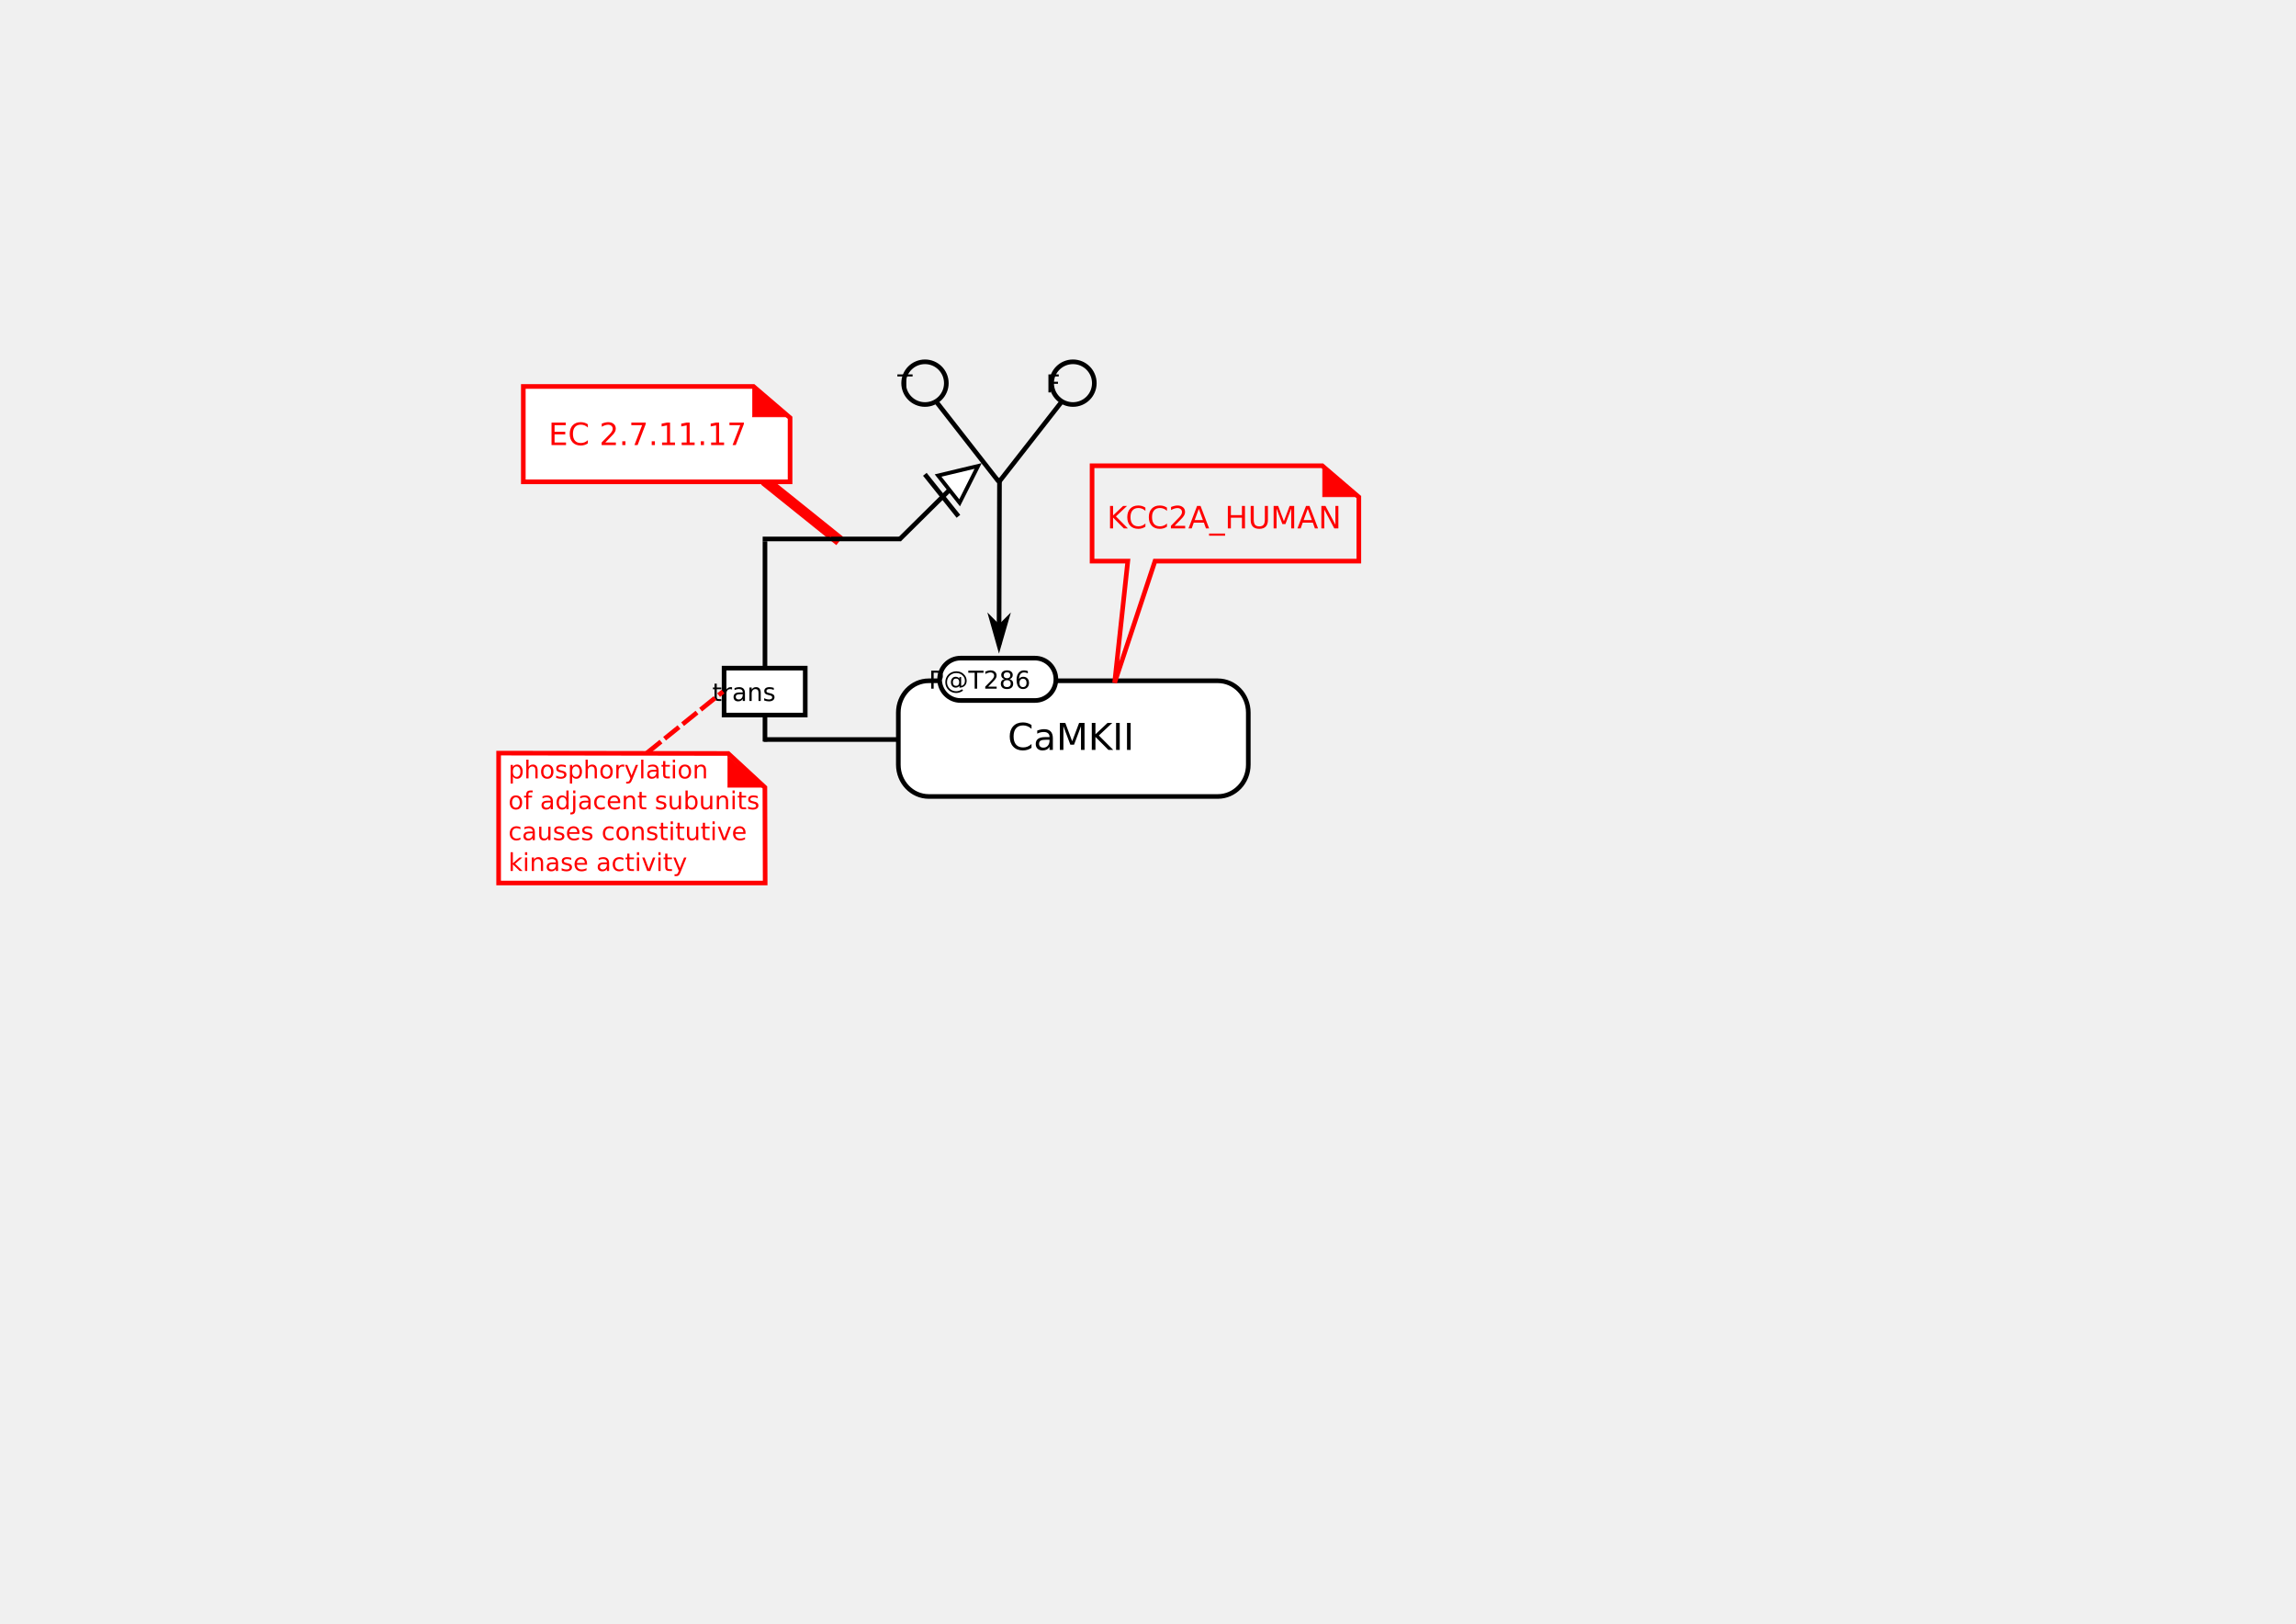
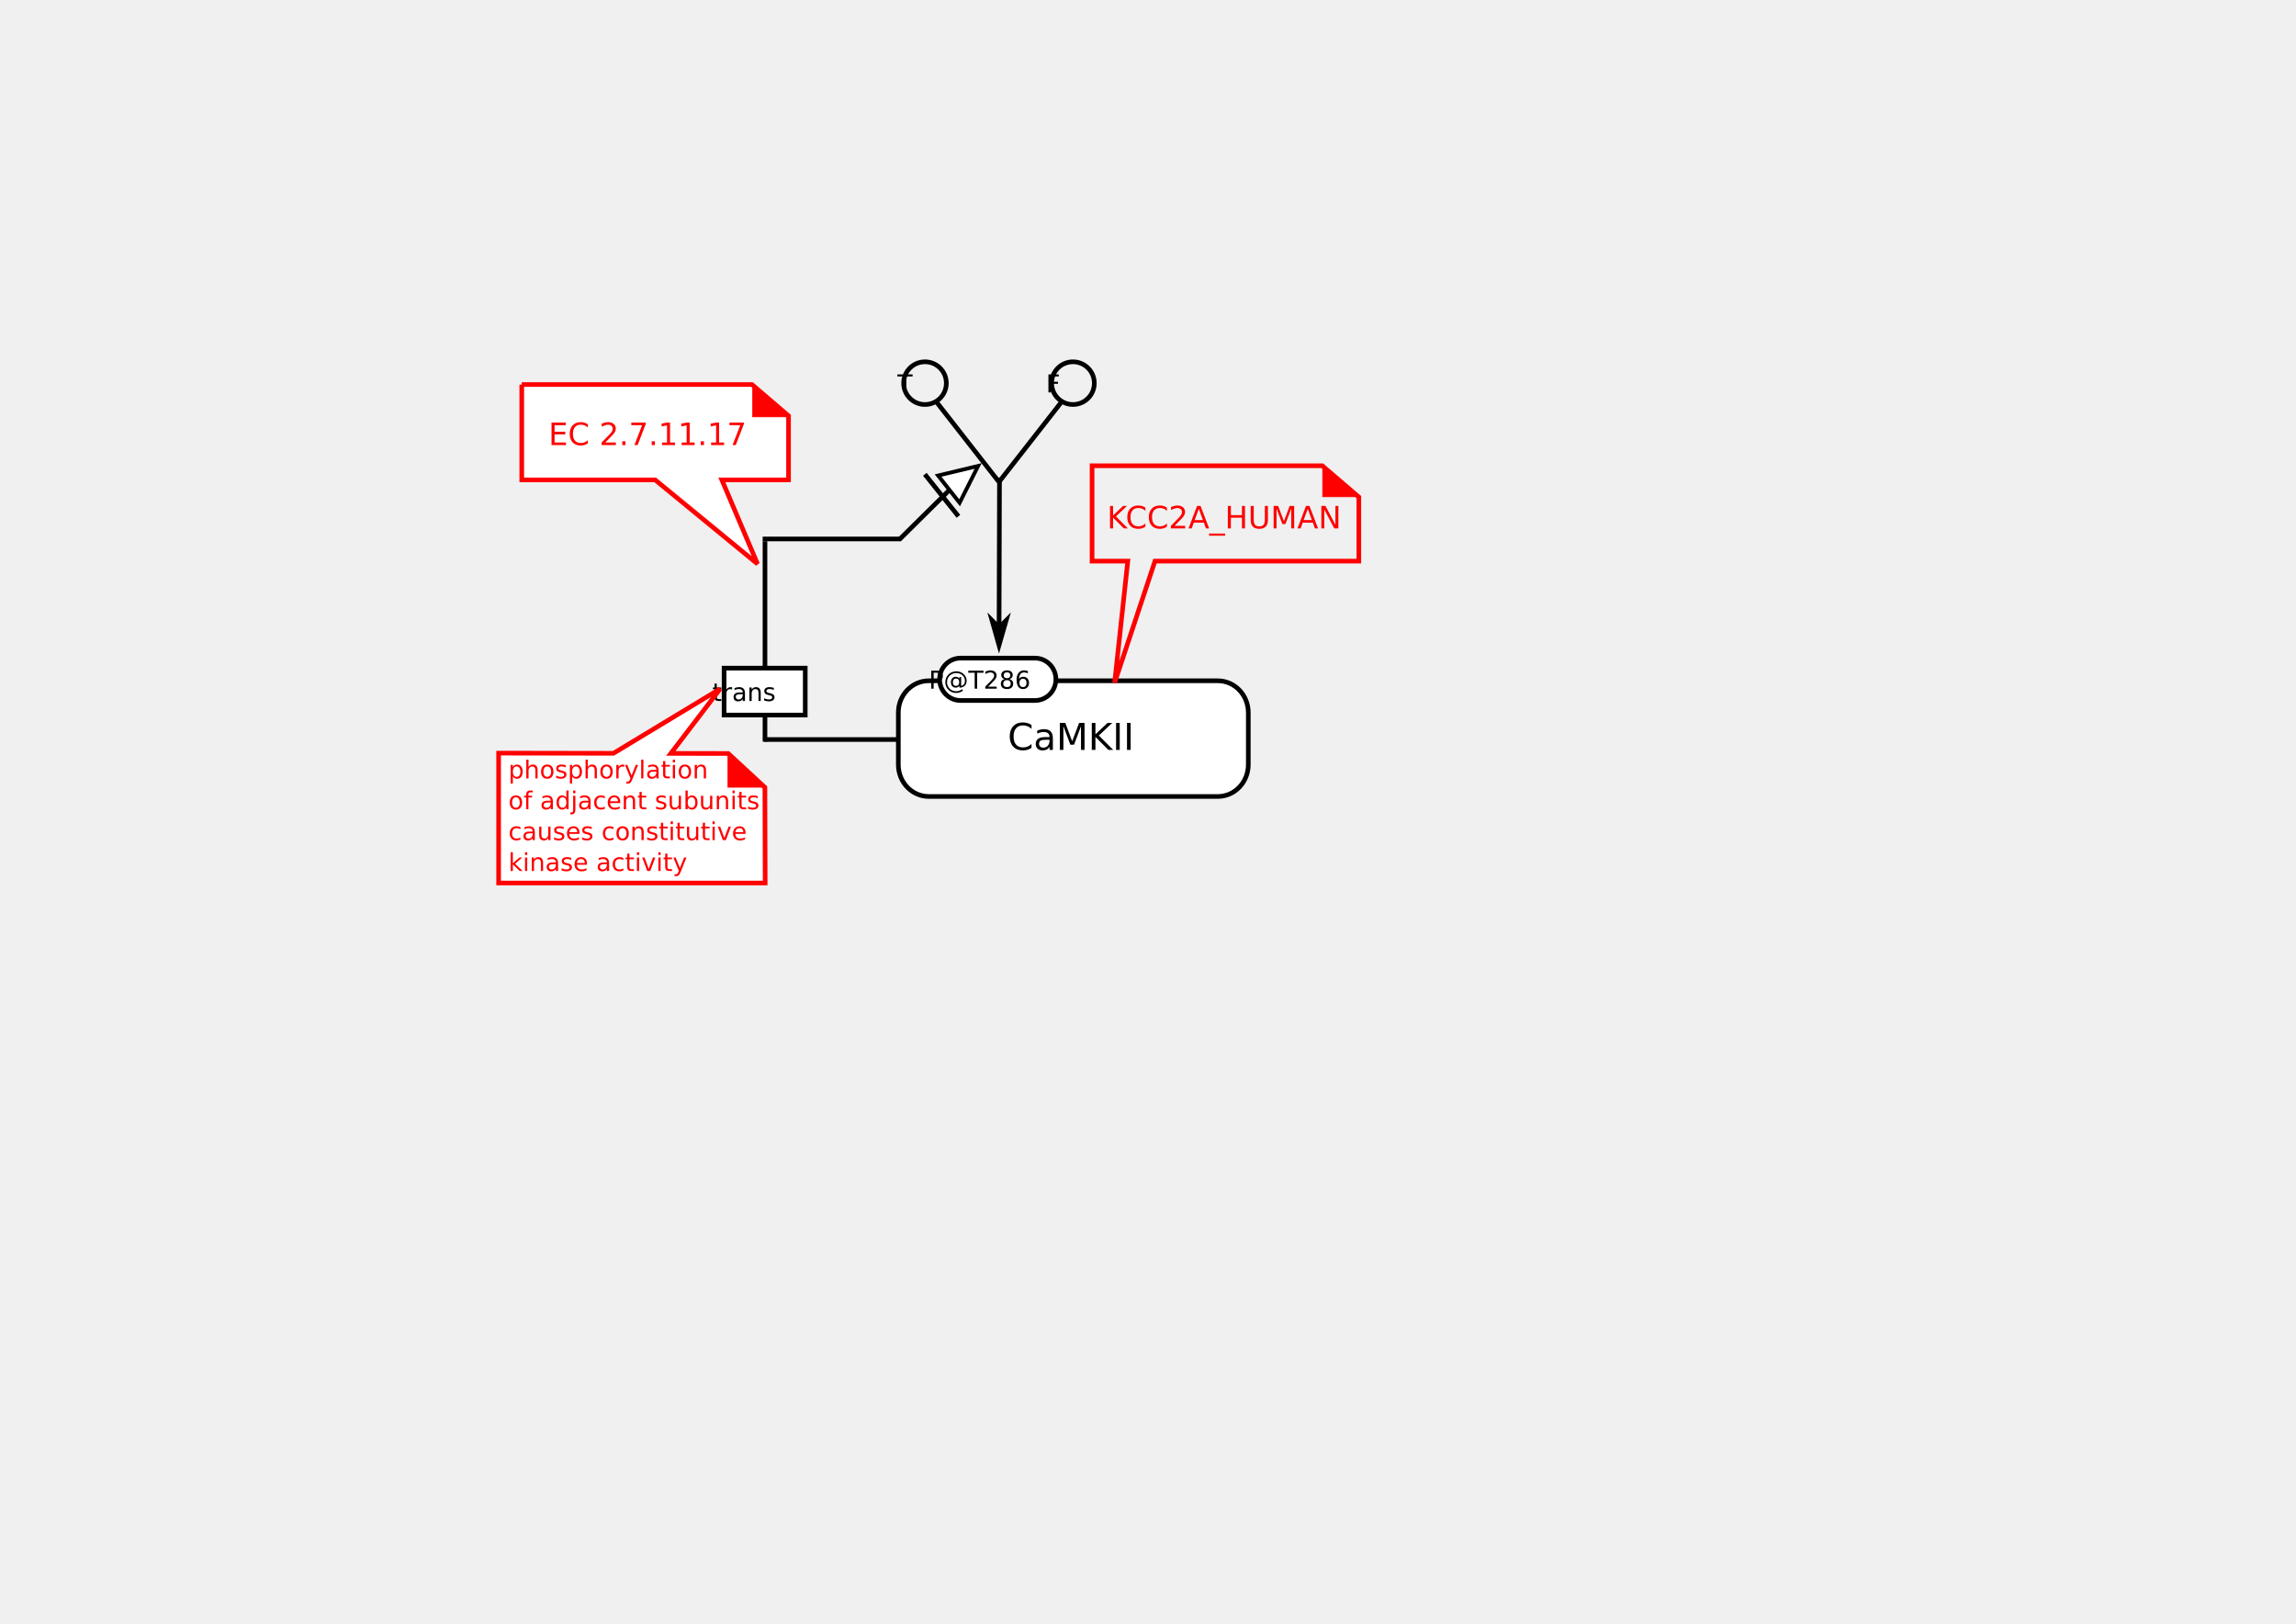
<svg xmlns="http://www.w3.org/2000/svg" width="1488.189" height="1052.362" id="svg2" version="1.0">
  <defs id="defs4">
    <marker style="overflow:visible" id="Arrow1Send" refX="0" refY="0" orient="auto">
      <path transform="matrix(-0.2,0,0,-0.2,-1.2,0)" style="fill-rule:evenodd;stroke:#000000;stroke-width:1pt;marker-start:none" d="M 0,0 L 5,-5 L -12.5,0 L 5,5 L 0,0 z" id="path3269" />
    </marker>
    <marker style="overflow:visible" id="Arrow1Mstart" refX="0" refY="0" orient="auto">
      <path transform="matrix(0.4,0,0,0.4,4,0)" style="fill-rule:evenodd;stroke:#000000;stroke-width:1pt;marker-start:none" d="M 0,0 L 5,-5 L -12.5,0 L 5,5 L 0,0 z" id="path3229" />
    </marker>
    <marker style="overflow:visible" id="Arrow1Mend" refX="0" refY="0" orient="auto">
      <path transform="matrix(-0.4,0,0,-0.4,-4,0)" style="fill-rule:evenodd;stroke:#000000;stroke-width:1pt;marker-start:none" d="M 0,0 L 5,-5 L -12.5,0 L 5,5 L 0,0 z" id="path2972" />
    </marker>
    <marker style="overflow:visible" id="Arrow1Lend" refX="0" refY="0" orient="auto">
      <path transform="matrix(-0.8,0,0,-0.8,-10,0)" style="fill-rule:evenodd;stroke:#000000;stroke-width:1pt;marker-start:none" d="M 0,0 L 5,-5 L -12.5,0 L 5,5 L 0,0 z" id="path2978" />
    </marker>
    <marker style="overflow:visible" id="Arrow1Mendj" refX="0" refY="0" orient="auto">
      <path transform="matrix(-0.4,0,0,-0.4,-4,0)" style="fill:#0000ff;fill-rule:evenodd;stroke:#0000ff;stroke-width:1pt;marker-start:none" d="M 0,0 L 5,-5 L -12.5,0 L 5,5 L 0,0 z" id="path4298" />
    </marker>
    <marker style="overflow:visible" id="Arrow1Mend9" refX="0" refY="0" orient="auto">
      <path transform="matrix(-0.4,0,0,-0.4,-4,0)" style="fill:#0000ff;fill-rule:evenodd;stroke:#0000ff;stroke-width:1pt;marker-start:none" d="M 0,0 L 5,-5 L -12.5,0 L 5,5 L 0,0 z" id="path4711" />
    </marker>
    <marker style="overflow:visible" id="Arrow1Mend6" refX="0" refY="0" orient="auto">
      <path transform="matrix(-0.4,0,0,-0.4,-4,0)" style="fill:#ff0000;fill-rule:evenodd;stroke:#ff0000;stroke-width:1pt;marker-start:none" d="M 0,0 L 5,-5 L -12.5,0 L 5,5 L 0,0 z" id="path5128" />
    </marker>
    <marker style="overflow:visible" id="Arrow1Mendv" refX="0" refY="0" orient="auto">
      <path transform="matrix(-0.4,0,0,-0.4,-4,0)" style="fill:#ff0000;fill-rule:evenodd;stroke:#ff0000;stroke-width:1pt;marker-start:none" d="M 0,0 L 5,-5 L -12.5,0 L 5,5 L 0,0 z" id="path5131" />
    </marker>
    <marker style="overflow:visible" id="Arrow1Mend9p" refX="0" refY="0" orient="auto">
      <path transform="matrix(-0.4,0,0,-0.4,-4,0)" style="fill:#ff0000;fill-rule:evenodd;stroke:#ff0000;stroke-width:1pt;marker-start:none" d="M 0,0 L 5,-5 L -12.5,0 L 5,5 L 0,0 z" id="path6623" />
    </marker>
    <marker style="overflow:visible" id="Arrow1Mend8" refX="0" refY="0" orient="auto">
      <path transform="matrix(-0.4,0,0,-0.4,-4,0)" style="fill:#0000ff;fill-rule:evenodd;stroke:#0000ff;stroke-width:1pt;marker-start:none" d="M 0,0 L 5,-5 L -12.5,0 L 5,5 L 0,0 z" id="path7088" />
    </marker>
    <marker style="overflow:visible" id="Arrow1Mendn" refX="0" refY="0" orient="auto">
      <path transform="matrix(-0.4,0,0,-0.4,-4,0)" style="fill:#0000ff;fill-rule:evenodd;stroke:#0000ff;stroke-width:1pt;marker-start:none" d="M 0,0 L 5,-5 L -12.5,0 L 5,5 L 0,0 z" id="path7091" />
    </marker>
    <marker style="overflow:visible" id="Arrow1MstartM" refX="0" refY="0" orient="auto">
      <path transform="matrix(0.4,0,0,0.4,4,0)" style="marker-start:none;stroke:#0000ff;stroke-width:1pt;fill:#0000ff;fill-rule:evenodd" d="M 0,0 L 5,-5 L -12.5,0 L 5,5 L 0,0 z" id="path7576" />
    </marker>
    <marker style="overflow:visible" id="Arrow1Mend6s" refX="0" refY="0" orient="auto">
      <path transform="matrix(-0.4,0,0,-0.4,-4,0)" style="marker-start:none;stroke:#0000ff;stroke-width:1pt;fill:#0000ff;fill-rule:evenodd" d="M 0,0 L 5,-5 L -12.5,0 L 5,5 L 0,0 z" id="path7579" />
    </marker>
    <marker style="overflow:visible" id="Arrow1Mend1" refX="0" refY="0" orient="auto">
      <path transform="matrix(-0.4,0,0,-0.4,-4,0)" style="marker-start:none;stroke:#0000ff;stroke-width:1pt;fill:#0000ff;fill-rule:evenodd" d="M 0,0 L 5,-5 L -12.5,0 L 5,5 L 0,0 z" id="path8060" />
    </marker>
    <marker style="overflow:visible" id="Arrow1Mendj3" refX="0" refY="0" orient="auto">
      <path transform="matrix(-0.4,0,0,-0.4,-4,0)" style="stroke-width:1pt;marker-start:none;stroke:#000000;fill-rule:evenodd;fill:#000000" d="M 0,0 L 5,-5 L -12.5,0 L 5,5 L 0,0 z" id="path8823" />
    </marker>
    <marker style="overflow:visible" id="Arrow1Mend94" refX="0" refY="0" orient="auto">
      <path transform="matrix(-0.4,0,0,-0.4,-4,0)" style="stroke-width:1pt;marker-start:none;stroke:#000000;fill-rule:evenodd;fill:#000000" d="M 0,0 L 5,-5 L -12.5,0 L 5,5 L 0,0 z" id="path9324" />
    </marker>
    <marker style="overflow:visible" id="Arrow1Mend68" refX="0" refY="0" orient="auto">
      <path transform="matrix(-0.4,0,0,-0.4,-4,0)" style="stroke-width:1pt;marker-start:none;stroke:#000000;fill-rule:evenodd;fill:#000000" d="M 0,0 L 5,-5 L -12.5,0 L 5,5 L 0,0 z" id="path9829" />
    </marker>
    <marker style="overflow:visible" id="Arrow1MendvX" refX="0" refY="0" orient="auto">
      <path transform="matrix(-0.4,0,0,-0.4,-4,0)" style="stroke-width:1pt;marker-start:none;stroke:#000000;fill-rule:evenodd;fill:#000000" d="M 0,0 L 5,-5 L -12.5,0 L 5,5 L 0,0 z" id="path9832" />
    </marker>
    <marker style="overflow:visible" id="Arrow1Mendne" refX="0" refY="0" orient="auto">
      <path transform="matrix(-0.4,0,0,-0.4,-4,0)" style="stroke-width:1pt;marker-start:none;stroke:#000000;fill-rule:evenodd;fill:#000000" d="M 0,0 L 5,-5 L -12.5,0 L 5,5 L 0,0 z" id="path9835" />
    </marker>
    <marker style="overflow:visible" id="Arrow1Mend9pS" refX="0" refY="0" orient="auto">
      <path transform="matrix(-0.4,0,0,-0.4,-4,0)" style="stroke-width:1pt;marker-start:none;stroke:#000000;fill-rule:evenodd;fill:#000000" d="M 0,0 L 5,-5 L -12.5,0 L 5,5 L 0,0 z" id="path10352" />
    </marker>
    <marker style="overflow:visible" id="Arrow1Mend1a" refX="0" refY="0" orient="auto">
      <path transform="matrix(-0.4,0,0,-0.4,-4,0)" style="fill-rule:evenodd;marker-start:none;stroke:#000000;stroke-width:1pt;fill:#000000" d="M 0,0 L 5,-5 L -12.5,0 L 5,5 L 0,0 z" id="path10873" />
    </marker>
    <marker style="overflow:visible" id="Arrow1MstartMO" refX="0" refY="0" orient="auto">
      <path transform="matrix(0.4,0,0,0.4,4,0)" style="fill-rule:evenodd;marker-start:none;stroke:#000000;stroke-width:1pt;fill:#000000" d="M 0,0 L 5,-5 L -12.5,0 L 5,5 L 0,0 z" id="path11398" />
    </marker>
    <marker style="overflow:visible" id="Arrow1Mend6sg" refX="0" refY="0" orient="auto">
      <path transform="matrix(-0.4,0,0,-0.4,-4,0)" style="fill-rule:evenodd;marker-start:none;stroke:#000000;stroke-width:1pt;fill:#000000" d="M 0,0 L 5,-5 L -12.5,0 L 5,5 L 0,0 z" id="path11401" />
    </marker>
    <marker style="overflow:visible" id="Arrow1Mend80" refX="0" refY="0" orient="auto">
      <path transform="matrix(-0.4,0,0,-0.4,-4,0)" style="stroke-width:1pt;marker-start:none;stroke:#000000;fill-rule:evenodd;fill:#000000" d="M 0,0 L 5,-5 L -12.5,0 L 5,5 L 0,0 z" id="path11404" />
    </marker>
    <marker style="overflow:visible" id="Arrow1Mendv9" refX="0" refY="0" orient="auto">
      <path transform="matrix(-0.4,0,0,-0.4,-4,0)" style="stroke-width:1pt;marker-start:none;stroke:#000000;fill-rule:evenodd;fill:#000000" d="M 0,0 L 5,-5 L -12.5,0 L 5,5 L 0,0 z" id="path11941" />
    </marker>
    <marker style="overflow:visible" id="Arrow1MendvK" refX="0" refY="0" orient="auto">
      <path transform="matrix(-0.4,0,0,-0.4,-4,0)" style="stroke-width:1pt;marker-start:none;stroke:#000000;fill-rule:evenodd;fill:#000000" d="M 0,0 L 5,-5 L -12.5,0 L 5,5 L 0,0 z" id="path11944" />
    </marker>
  </defs>
  <g style="opacity:1" id="layer2">
-     <path style="fill:none;fill-opacity:0.75;fill-rule:evenodd;stroke:#ff0000;stroke-width:7;stroke-linecap:butt;stroke-linejoin:miter;stroke-miterlimit:4;stroke-dasharray:none;stroke-opacity:1" d="M 495.493,311.361 L 544.264,350.542" id="path3615" />
    <rect rx="19.731" ry="20.619" y="441.189" x="582.269" height="74.972" width="226.833" id="rect13329" style="opacity:1;fill:#ffffff;fill-opacity:1;fill-rule:nonzero;stroke:#000000;stroke-width:3;stroke-miterlimit:4;stroke-dasharray:none;stroke-opacity:1" />
    <text id="text13331" y="485.983" x="703.705" style="font-size:12px;font-style:normal;font-weight:normal;opacity:1;fill:#000000;fill-opacity:1;stroke:#000000;stroke-width:1px;stroke-linecap:butt;stroke-linejoin:miter;stroke-opacity:1;font-family:Bitstream Vera Sans" xml:space="preserve">
      <tspan id="tspan13333" style="font-size:24px;font-weight:normal;text-align:center;text-anchor:middle;stroke:none;stroke-opacity:1" y="485.983" x="703.705">CaMKII</tspan>
    </text>
    <rect style="opacity:1;fill:#ffffff;fill-opacity:1;fill-rule:nonzero;stroke:#000000;stroke-width:3;stroke-miterlimit:4;stroke-dasharray:none;stroke-opacity:1" id="rect2445" width="75.374" height="27.458" x="609.02" y="426.499" ry="13.891" rx="13.559" />
    <text xml:space="preserve" style="font-size:16px;font-style:normal;font-weight:normal;opacity:1;fill:#000000;fill-opacity:1;stroke:#000000;stroke-width:1px;stroke-linecap:butt;stroke-linejoin:miter;stroke-opacity:1;font-family:Bitstream Vera Sans" x="647.705" y="446.31" id="text2447">
      <tspan x="647.705" y="446.31" style="font-size:16px;font-weight:normal;text-align:center;text-anchor:middle;stroke:none;stroke-opacity:1" id="tspan2449">P@T286</tspan>
    </text>
    <path style="fill:none;fill-opacity:0.75;fill-rule:evenodd;stroke:#000000;stroke-width:3;stroke-linecap:butt;stroke-linejoin:miter;marker-end:url(#Arrow1Mend);stroke-miterlimit:4;stroke-dasharray:none;stroke-opacity:1" d="M 647.839,309.634 L 647.53,417.653" id="path4676" />
    <path transform="translate(208.226,76.38276)" d="M 501.077,171.925 A 13.84,13.84 0 1 1 473.397,171.925 A 13.84,13.84 0 1 1 501.077,171.925 z" id="path4690" style="opacity:1;fill:none;fill-opacity:1;fill-rule:nonzero;stroke:#000000;stroke-width:3;stroke-miterlimit:4;stroke-dasharray:none;stroke-dashoffset:0;stroke-opacity:1" />
    <path style="fill:none;fill-opacity:0.75;fill-rule:evenodd;stroke:#000000;stroke-width:3;stroke-linecap:butt;stroke-linejoin:miter;stroke-miterlimit:4;stroke-dasharray:none;stroke-dashoffset:0;stroke-opacity:1" d="M 647.702,312.087 L 688.749,259.559" id="path4692" />
    <text id="text4694" y="254.31" x="599.288" style="font-size:16px;font-style:normal;font-weight:normal;opacity:1;fill:#000000;fill-opacity:1;stroke:#000000;stroke-width:1px;stroke-linecap:butt;stroke-linejoin:miter;stroke-opacity:1;font-family:Bitstream Vera Sans" xml:space="preserve">
      <tspan id="tspan4696" style="font-size:16px;font-weight:normal;text-align:center;text-anchor:middle;fill:#000000;fill-opacity:1;stroke:none;stroke-opacity:1" y="254.31" x="599.288">T</tspan>
    </text>
    <path style="opacity:1;fill:none;fill-opacity:1;fill-rule:nonzero;stroke:#000000;stroke-width:3;stroke-miterlimit:4;stroke-dasharray:none;stroke-dashoffset:0;stroke-opacity:1" id="path4698" d="M 501.077,171.925 A 13.84,13.84 0 1 1 473.397,171.925 A 13.84,13.84 0 1 1 501.077,171.925 z" transform="matrix(-1,0,0,1,1086.779,76.38276)" />
    <path id="path4700" d="M 647.303,312.087 L 606.256,259.559" style="fill:none;fill-opacity:0.75;fill-rule:evenodd;stroke:#000000;stroke-width:3;stroke-linecap:butt;stroke-linejoin:miter;stroke-miterlimit:4;stroke-dasharray:none;stroke-dashoffset:0;stroke-opacity:1" />
    <path id="path4706" d="M 582.914,349.669 L 619.046,313.941" style="fill:none;fill-opacity:0.75;fill-rule:evenodd;stroke:#000000;stroke-width:3;stroke-linecap:butt;stroke-linejoin:miter;stroke-miterlimit:4;stroke-dasharray:none;stroke-dashoffset:0;stroke-opacity:1" />
    <path id="path4708" d="M 633.982,301.971 L 608.031,308.168 L 621.983,325.843 L 633.982,301.971 z" style="fill:#ffffff;fill-opacity:1;fill-rule:evenodd;stroke:#000000;stroke-width:2.492;stroke-linecap:butt;stroke-linejoin:miter;stroke-miterlimit:4;stroke-dasharray:none;stroke-opacity:1" />
    <path id="path4149" d="M 621.219,334.592 L 599.459,307.376 L 621.219,334.592 z" style="fill:#ffffff;fill-opacity:1;fill-rule:evenodd;stroke:#000000;stroke-width:3;stroke-linecap:butt;stroke-linejoin:miter;stroke-miterlimit:4;stroke-dasharray:none;stroke-opacity:1" />
    <path id="path3984" d="M 495.832,480.571 L 495.832,350.768" style="fill:none;fill-opacity:0.75;fill-rule:evenodd;stroke:#000000;stroke-width:3;stroke-linecap:butt;stroke-linejoin:miter;stroke-miterlimit:4;stroke-dasharray:none;stroke-dashoffset:0;stroke-opacity:1" />
    <text id="text4135" y="353.401" x="472.829" style="font-size:12px;font-style:normal;font-variant:normal;font-weight:normal;font-stretch:normal;fill:#000000;fill-opacity:1;stroke:#000000;stroke-width:1px;stroke-linecap:butt;stroke-linejoin:miter;stroke-opacity:1;font-family:cmex10;-inkscape-font-specification:cmex10" xml:space="preserve">
      <tspan y="353.401" x="472.829" id="tspan4137" />
    </text>
    <rect rx="0" ry="10.925" y="432.987" x="469.326" height="30.415" width="52.608" id="rect3368" style="opacity:1;fill:#ffffff;fill-opacity:1;fill-rule:nonzero;stroke:#000000;stroke-width:3;stroke-miterlimit:4;stroke-dasharray:none;stroke-opacity:1" />
    <text id="text3370" y="454.277" x="494.924" style="font-size:16px;font-style:normal;font-weight:normal;opacity:1;fill:#000000;fill-opacity:1;stroke:#000000;stroke-width:1px;stroke-linecap:butt;stroke-linejoin:miter;stroke-opacity:1;font-family:Bitstream Vera Sans" xml:space="preserve">
      <tspan id="tspan3372" style="font-size:16px;font-weight:normal;text-align:center;text-anchor:middle;fill:#000000;fill-opacity:1;stroke:none;stroke-opacity:1" y="454.277" x="494.924">trans</tspan>
    </text>
    <path style="fill:none;fill-opacity:0.75;fill-rule:evenodd;stroke:#000000;stroke-width:3;stroke-linecap:butt;stroke-linejoin:miter;stroke-miterlimit:4;stroke-dasharray:none;stroke-dashoffset:0;stroke-opacity:1" d="M 495.03,479.251 L 583.024,479.251" id="path3611" />
    <path id="path3619" d="M 494.331,349.275 L 584.02,349.275" style="fill:none;fill-opacity:0.75;fill-rule:evenodd;stroke:#000000;stroke-width:3;stroke-linecap:butt;stroke-linejoin:miter;stroke-miterlimit:4;stroke-dasharray:none;stroke-dashoffset:0;stroke-opacity:1" />
    <text id="text5523" y="287.625" x="452.314" style="font-size:12px;font-style:normal;font-variant:normal;font-weight:normal;font-stretch:normal;fill:#000000;fill-opacity:1;stroke:#000000;stroke-width:1px;stroke-linecap:butt;stroke-linejoin:miter;stroke-opacity:1;font-family:Courier;-inkscape-font-specification:Courier" xml:space="preserve">
      <tspan y="287.625" x="452.314" id="tspan5525" />
    </text>
    <text xml:space="preserve" style="font-size:16px;font-style:normal;font-weight:normal;opacity:1;fill:#000000;fill-opacity:1;stroke:#000000;stroke-width:1px;stroke-linecap:butt;stroke-linejoin:miter;stroke-opacity:1;font-family:Bitstream Vera Sans" x="695.288" y="254.31" id="text2665">
      <tspan x="695.288" y="254.31" style="font-size:16px;font-weight:normal;text-align:center;text-anchor:middle;fill:#000000;fill-opacity:1;stroke:none;stroke-opacity:1" id="tspan2667">F</tspan>
    </text>
    <path style="opacity:1;fill:none;fill-opacity:1;fill-rule:nonzero;stroke:#ff0000;stroke-width:3;stroke-miterlimit:4;stroke-dasharray:none;stroke-opacity:1" d="M 707.844,301.844 L 707.844,363.625 L 731,363.625 L 722.469,442.438 L 748.625,363.625 L 880.75,363.625 L 880.75,322.125 L 857.062,301.844 L 707.844,301.844 z" id="rect2872" />
    <text xml:space="preserve" style="font-size:20px;font-style:normal;font-weight:normal;fill:#000000;fill-opacity:1;stroke:none;stroke-width:1px;stroke-linecap:butt;stroke-linejoin:miter;stroke-opacity:1;font-family:Bitstream Vera Sans" x="717.516" y="342.441" id="text2890">
      <tspan id="tspan2892" x="717.516" y="342.441" style="font-size:20px;fill:#ff0000;fill-opacity:1">KCC2A_HUMAN</tspan>
    </text>
    <path style="fill:#ff0000;fill-opacity:1;fill-rule:evenodd;stroke:#ff0000;stroke-width:0.382px;stroke-linecap:butt;stroke-linejoin:miter;stroke-opacity:1" d="M 857.26,301.836 L 857.26,321.973 L 880.723,321.973 L 857.26,301.836 z" id="path2400" />
-     <path id="path3613" d="M 339.193,250.463 L 339.193,312.244 L 495.973,312.244 L 539.229,346.942 L 495.696,312.244 L 512.1,312.244 L 512.1,270.744 L 488.412,250.463 L 339.193,250.463 z" style="opacity:1;fill:#ffffff;fill-opacity:1;fill-rule:nonzero;stroke:#ff0000;stroke-width:3;stroke-miterlimit:4;stroke-dasharray:none;stroke-opacity:1" />
+     <path id="path3613" d="m 338.193,249.208 0,61.781 86.453,0 66.353,54.466 -23.127,-54.466 43.227,0 0,-41.5 -23.688,-20.281 -149.219,0 z" style="fill:#ffffff;fill-opacity:1;fill-rule:nonzero;stroke:#ff0000;stroke-width:3;stroke-miterlimit:4;stroke-opacity:1;stroke-dasharray:none" />
    <path id="path3617" d="M 487.719,250.049 L 487.719,270.186 L 511.181,270.186 L 487.719,250.049 z" style="fill:#ff0000;fill-opacity:1;fill-rule:evenodd;stroke:#ff0000;stroke-width:0.382px;stroke-linecap:butt;stroke-linejoin:miter;stroke-opacity:1" />
    <text id="text3619" y="288.441" x="355.516" style="font-size:20px;font-style:normal;font-weight:normal;fill:#000000;fill-opacity:1;stroke:none;stroke-width:1px;stroke-linecap:butt;stroke-linejoin:miter;stroke-opacity:1;font-family:Bitstream Vera Sans" xml:space="preserve">
      <tspan style="font-size:20px;fill:#ff0000;fill-opacity:1" y="288.441" x="355.516" id="tspan3621">EC 2.7.11.17</tspan>
    </text>
-     <path style="opacity:1;fill:#ffffff;fill-opacity:1;fill-rule:nonzero;stroke:#ff0000;stroke-width:3;stroke-miterlimit:4;stroke-dasharray:none;stroke-opacity:1" d="M 323.193,488.061 L 323.193,572.244 L 495.956,572.244 L 495.777,510.261 L 472.024,488.309 L 323.193,488.061 z" id="path3623" />
+     <path style="opacity:1;fill:#ffffff;fill-opacity:1;fill-rule:nonzero;stroke:#ff0000;stroke-width:3;stroke-miterlimit:4;stroke-dasharray:none;stroke-opacity:1" d="m 323.193,488.061 0,84.183 172.763,0 -0.179,-61.983 -23.753,-21.951 -37.208,-0.062 31.972,-41.853 -69.179,41.791 -74.415,-0.124 z" id="path3623" />
    <path style="fill:#ff0000;fill-opacity:1;fill-rule:evenodd;stroke:#ff0000;stroke-width:0.382px;stroke-linecap:butt;stroke-linejoin:miter;stroke-opacity:1" d="M 471.719,490.049 L 471.719,510.186 L 495.181,510.186 L 471.719,490.049 z" id="path3625" />
    <text xml:space="preserve" style="font-size:20px;font-style:normal;font-weight:normal;fill:#000000;fill-opacity:1;stroke:none;stroke-width:1px;stroke-linecap:butt;stroke-linejoin:miter;stroke-opacity:1;font-family:Bitstream Vera Sans" x="329.516" y="504.441" id="text3627">
      <tspan x="329.516" y="504.441" style="font-size:16px;fill:#ff0000;fill-opacity:1" id="tspan3633">phosphorylation </tspan>
      <tspan x="329.516" y="524.441" style="font-size:16px;fill:#ff0000;fill-opacity:1" id="tspan3637">of adjacent subunits </tspan>
      <tspan x="329.516" y="544.441" style="font-size:16px;fill:#ff0000;fill-opacity:1" id="tspan3639">causes constitutive</tspan>
      <tspan x="329.516" y="564.441" style="font-size:16px;fill:#ff0000;fill-opacity:1" id="tspan3641">kinase activity</tspan>
    </text>
-     <path style="fill:none;fill-opacity:0.75;fill-rule:evenodd;stroke:#ff0000;stroke-width:3;stroke-linecap:butt;stroke-linejoin:miter;stroke-opacity:1;stroke-miterlimit:4;stroke-dasharray:12, 3;stroke-dashoffset:0" d="M 419.091,488.14 L 468.64,448.181" id="path3631" />
  </g>
</svg>
